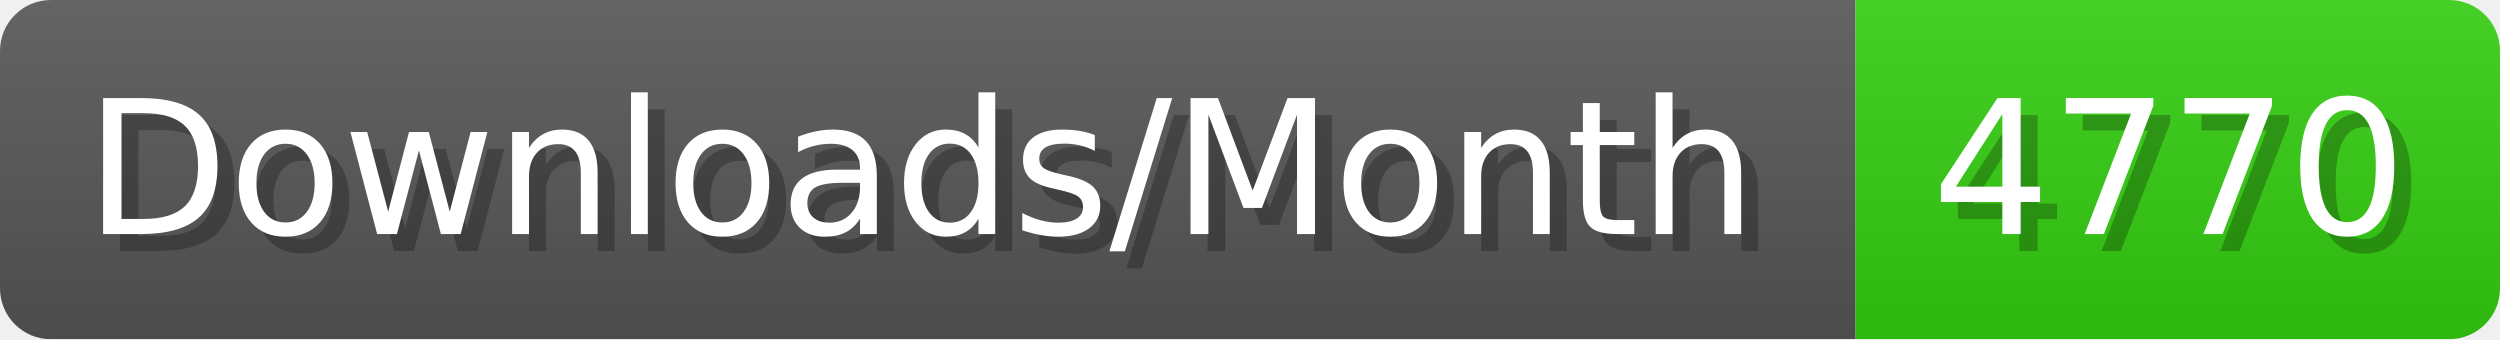
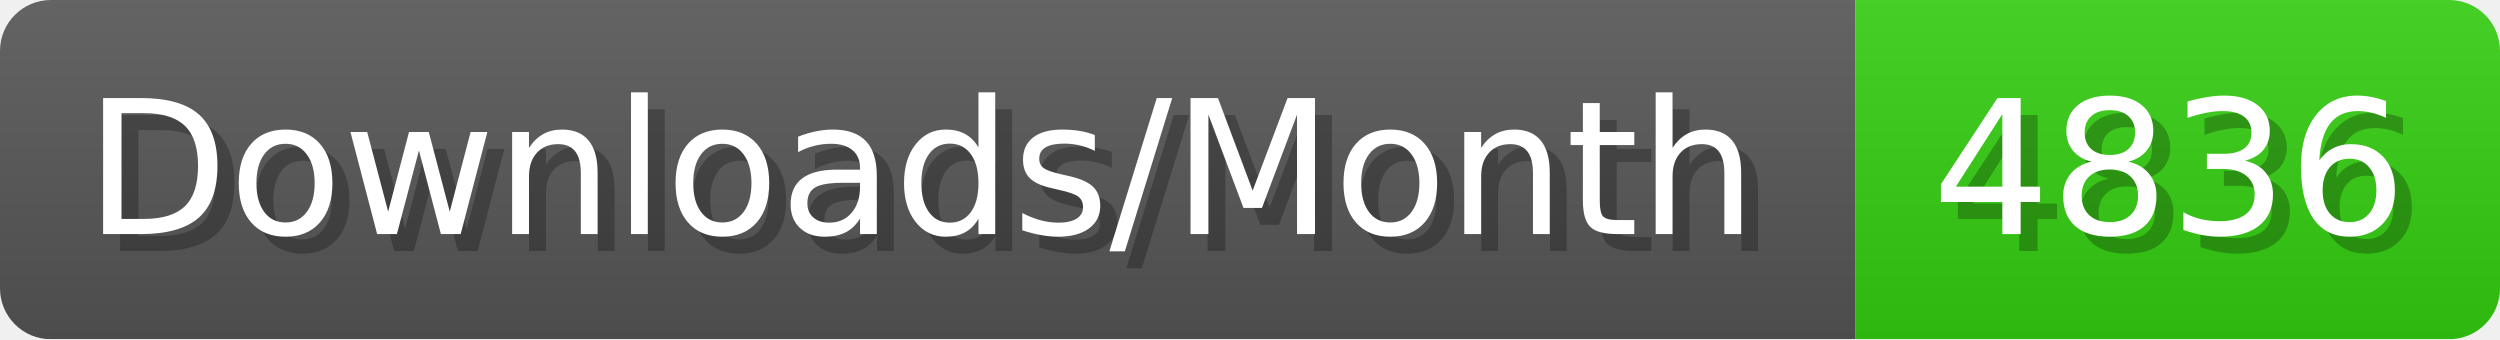
- <svg xmlns="http://www.w3.org/2000/svg" width="147.4" height="20" viewBox="0 0 1474 200" role="img" aria-label="Downloads/Month: 4770">
+ <svg xmlns="http://www.w3.org/2000/svg" width="147.4" height="20" viewBox="0 0 1474 200" role="img" aria-label="Downloads/Month: 4836">
  <linearGradient id="YlXUI" x2="0" y2="100%">
    <stop offset="0" stop-opacity=".1" stop-color="#EEE" />
    <stop offset="1" stop-opacity=".1" />
  </linearGradient>
  <mask id="JHhop">
    <rect width="1474" height="200" rx="30" fill="#FFF" />
  </mask>
  <g mask="url(#JHhop)">
    <rect width="1094" height="200" fill="#555" />
    <rect width="380" height="200" fill="#3C1" x="1094" />
    <rect width="1474" height="200" fill="url(#YlXUI)" />
  </g>
  <g aria-hidden="true" fill="#fff" text-anchor="start" font-family="Verdana,DejaVu Sans,sans-serif" font-size="110">
    <text x="60" y="148" textLength="994" fill="#000" opacity="0.25">Downloads/Month</text>
    <text x="50" y="138" textLength="994">Downloads/Month</text>
-     <text x="1149" y="148" textLength="280" fill="#000" opacity="0.25">4770</text>
-     <text x="1139" y="138" textLength="280">4770</text>
+     <text x="1149" y="148" textLength="280" fill="#000" opacity="0.25">4836</text>
+     <text x="1139" y="138" textLength="280">4836</text>
  </g>
</svg>
